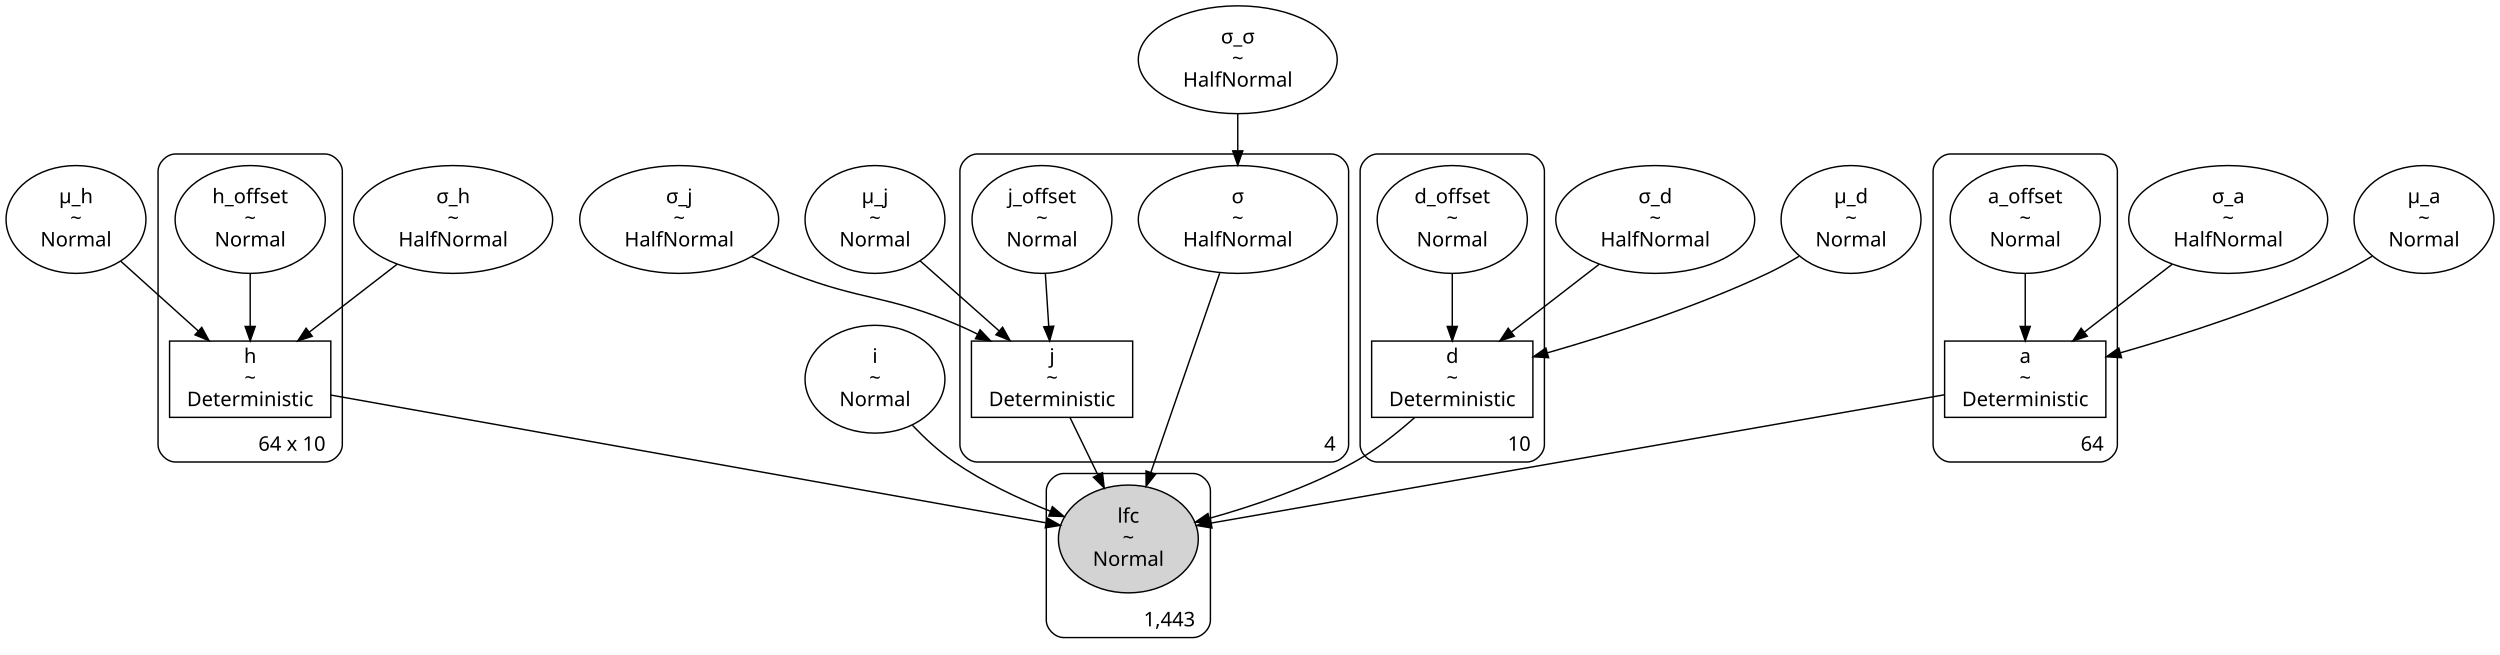
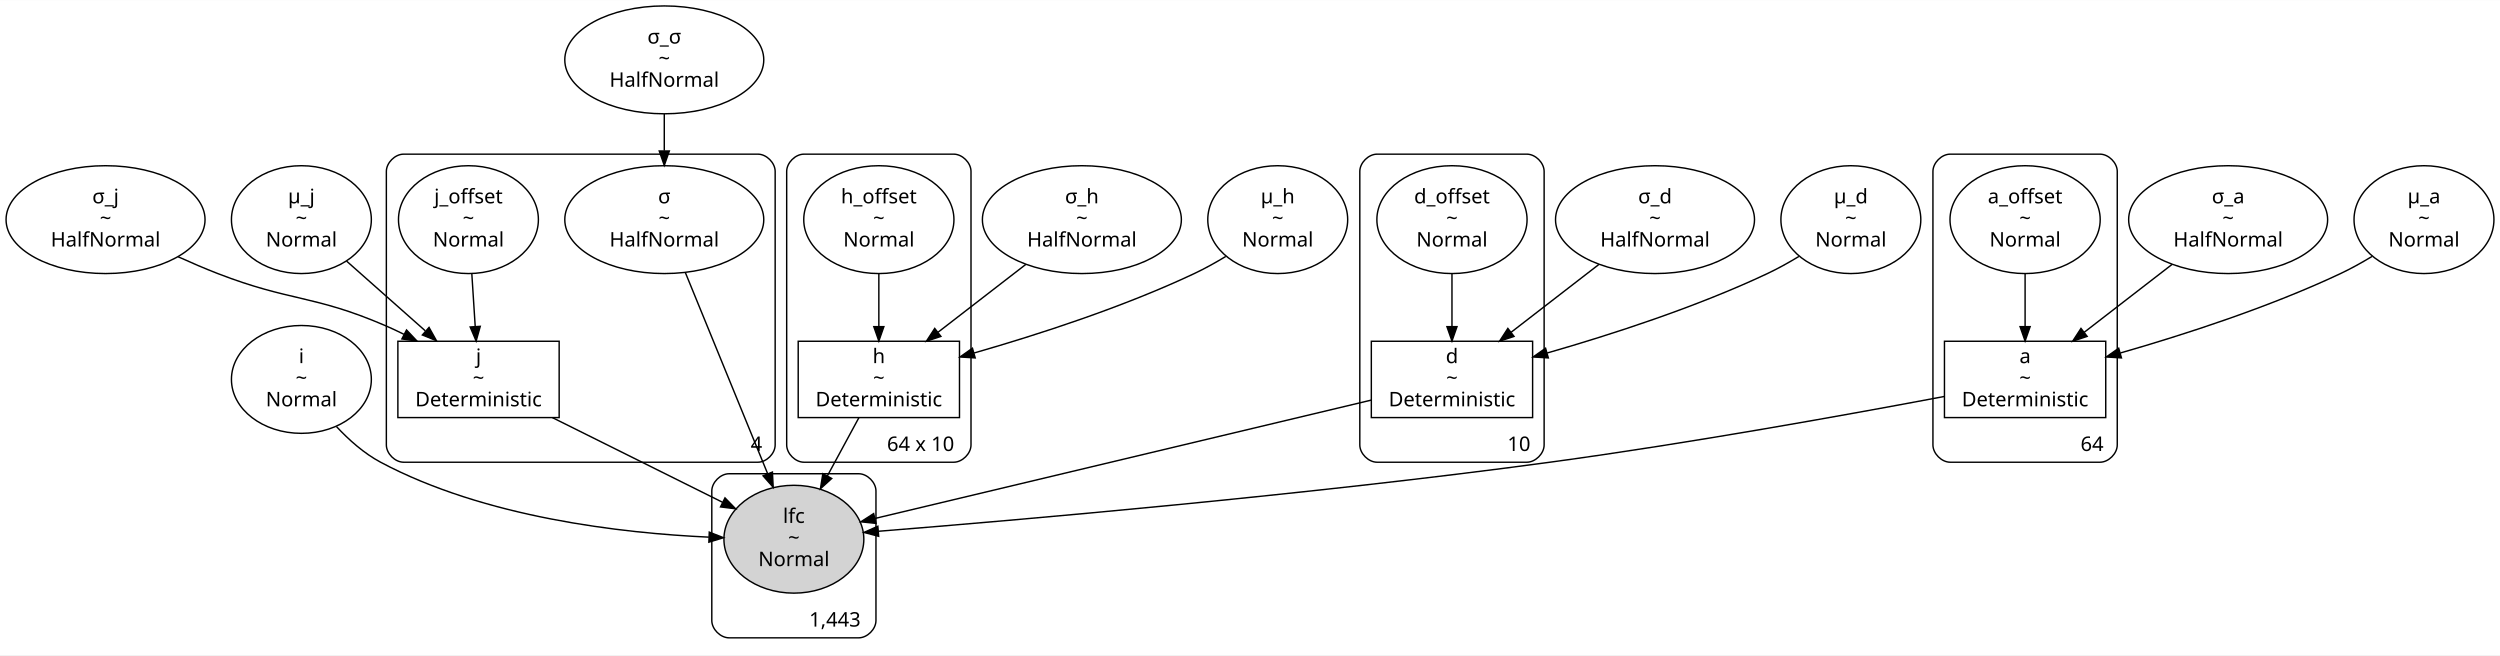
- <svg xmlns="http://www.w3.org/2000/svg" width="1737pt" height="455pt" viewBox="0.00 0.00 1736.58 454.84">
+ <svg xmlns="http://www.w3.org/2000/svg" width="1736pt" height="455pt" viewBox="0.00 0.00 1736.09 454.84">
  <g id="graph0" class="graph" transform="scale(1 1) rotate(0) translate(4 450.84)">
-     <polygon fill="white" stroke="transparent" points="-4,4 -4,-450.84 1732.58,-450.84 1732.58,4 -4,4" />
+     <polygon fill="white" stroke="transparent" points="-4,4 -4,-450.84 1732.09,-450.84 1732.09,4 -4,4" />
    <g id="clust1" class="cluster">
-       <path fill="none" stroke="black" d="M674.79,-129.95C674.79,-129.95 920.79,-129.95 920.79,-129.95 926.79,-129.95 932.79,-135.95 932.79,-141.95 932.79,-141.95 932.79,-331.88 932.79,-331.88 932.79,-337.88 926.79,-343.88 920.79,-343.88 920.79,-343.88 674.79,-343.88 674.79,-343.88 668.79,-343.88 662.79,-337.88 662.79,-331.88 662.79,-331.88 662.79,-141.95 662.79,-141.95 662.79,-135.95 668.79,-129.95 674.79,-129.95" />
-       <text text-anchor="middle" x="919.79" y="-137.75" font-family="Times-Roman" font-size="14.00">4</text>
+       <path fill="none" stroke="black" d="M276.3,-129.95C276.3,-129.95 522.3,-129.95 522.3,-129.95 528.3,-129.95 534.3,-135.95 534.3,-141.95 534.3,-141.95 534.3,-331.88 534.3,-331.88 534.3,-337.88 528.3,-343.88 522.3,-343.88 522.3,-343.88 276.3,-343.88 276.3,-343.88 270.3,-343.88 264.3,-337.88 264.3,-331.88 264.3,-331.88 264.3,-141.95 264.3,-141.95 264.3,-135.95 270.3,-129.95 276.3,-129.95" />
+       <text text-anchor="middle" x="521.3" y="-137.75" font-family="Times-Roman" font-size="14.00">4</text>
    </g>
    <g id="clust2" class="cluster">
-       <path fill="none" stroke="black" d="M117.79,-129.95C117.79,-129.95 221.79,-129.95 221.79,-129.95 227.79,-129.95 233.79,-135.95 233.79,-141.95 233.79,-141.95 233.79,-331.88 233.79,-331.88 233.79,-337.88 227.79,-343.88 221.79,-343.88 221.79,-343.88 117.79,-343.88 117.79,-343.88 111.79,-343.88 105.79,-337.88 105.79,-331.88 105.79,-331.88 105.79,-141.95 105.79,-141.95 105.79,-135.95 111.79,-129.95 117.79,-129.95" />
-       <text text-anchor="middle" x="198.79" y="-137.75" font-family="Times-Roman" font-size="14.00">64 x 10</text>
+       <path fill="none" stroke="black" d="M554.3,-129.95C554.3,-129.95 658.3,-129.95 658.3,-129.95 664.3,-129.95 670.3,-135.95 670.3,-141.95 670.3,-141.95 670.3,-331.88 670.3,-331.88 670.3,-337.88 664.3,-343.88 658.3,-343.88 658.3,-343.88 554.3,-343.88 554.3,-343.88 548.3,-343.88 542.3,-337.88 542.3,-331.88 542.3,-331.88 542.3,-141.95 542.3,-141.95 542.3,-135.95 548.3,-129.95 554.3,-129.95" />
+       <text text-anchor="middle" x="635.3" y="-137.75" font-family="Times-Roman" font-size="14.00">64 x 10</text>
    </g>
    <g id="clust3" class="cluster">
-       <path fill="none" stroke="black" d="M952.79,-129.95C952.79,-129.95 1056.79,-129.95 1056.79,-129.95 1062.79,-129.95 1068.79,-135.95 1068.79,-141.95 1068.79,-141.95 1068.79,-331.88 1068.79,-331.88 1068.79,-337.88 1062.79,-343.88 1056.79,-343.88 1056.79,-343.88 952.79,-343.88 952.79,-343.88 946.79,-343.88 940.79,-337.88 940.79,-331.88 940.79,-331.88 940.79,-141.95 940.79,-141.95 940.79,-135.95 946.79,-129.95 952.79,-129.95" />
-       <text text-anchor="middle" x="1051.29" y="-137.75" font-family="Times-Roman" font-size="14.00">10</text>
+       <path fill="none" stroke="black" d="M952.3,-129.95C952.3,-129.95 1056.3,-129.95 1056.3,-129.95 1062.3,-129.95 1068.3,-135.95 1068.3,-141.95 1068.3,-141.95 1068.3,-331.88 1068.3,-331.88 1068.3,-337.88 1062.3,-343.88 1056.3,-343.88 1056.3,-343.88 952.3,-343.88 952.3,-343.88 946.3,-343.88 940.3,-337.88 940.3,-331.88 940.3,-331.88 940.3,-141.95 940.3,-141.95 940.3,-135.95 946.3,-129.95 952.3,-129.95" />
+       <text text-anchor="middle" x="1050.8" y="-137.75" font-family="Times-Roman" font-size="14.00">10</text>
    </g>
    <g id="clust4" class="cluster">
-       <path fill="none" stroke="black" d="M1350.79,-129.95C1350.79,-129.95 1454.79,-129.95 1454.79,-129.95 1460.79,-129.95 1466.79,-135.95 1466.79,-141.95 1466.79,-141.95 1466.79,-331.88 1466.79,-331.88 1466.79,-337.88 1460.79,-343.88 1454.79,-343.88 1454.79,-343.88 1350.79,-343.88 1350.79,-343.88 1344.79,-343.88 1338.79,-337.88 1338.79,-331.88 1338.79,-331.88 1338.79,-141.95 1338.79,-141.95 1338.79,-135.95 1344.79,-129.95 1350.79,-129.95" />
-       <text text-anchor="middle" x="1449.29" y="-137.75" font-family="Times-Roman" font-size="14.00">64</text>
+       <path fill="none" stroke="black" d="M1350.3,-129.95C1350.3,-129.95 1454.3,-129.95 1454.3,-129.95 1460.3,-129.95 1466.3,-135.95 1466.3,-141.95 1466.3,-141.95 1466.3,-331.88 1466.3,-331.88 1466.3,-337.88 1460.3,-343.88 1454.3,-343.88 1454.3,-343.88 1350.3,-343.88 1350.3,-343.88 1344.3,-343.88 1338.3,-337.88 1338.3,-331.88 1338.3,-331.88 1338.3,-141.95 1338.3,-141.95 1338.3,-135.95 1344.3,-129.95 1350.3,-129.95" />
+       <text text-anchor="middle" x="1448.8" y="-137.75" font-family="Times-Roman" font-size="14.00">64</text>
    </g>
    <g id="clust5" class="cluster">
-       <path fill="none" stroke="black" d="M734.79,-8C734.79,-8 824.79,-8 824.79,-8 830.79,-8 836.79,-14 836.79,-20 836.79,-20 836.79,-109.95 836.79,-109.95 836.79,-115.95 830.79,-121.95 824.79,-121.95 824.79,-121.95 734.79,-121.95 734.79,-121.95 728.79,-121.95 722.79,-115.95 722.79,-109.95 722.79,-109.95 722.79,-20 722.79,-20 722.79,-14 728.79,-8 734.79,-8" />
-       <text text-anchor="middle" x="808.29" y="-15.8" font-family="Times-Roman" font-size="14.00">1,443</text>
+       <path fill="none" stroke="black" d="M502.3,-8C502.3,-8 592.3,-8 592.3,-8 598.3,-8 604.3,-14 604.3,-20 604.3,-20 604.3,-109.95 604.3,-109.95 604.3,-115.95 598.3,-121.95 592.3,-121.95 592.3,-121.95 502.3,-121.95 502.3,-121.95 496.3,-121.95 490.3,-115.95 490.3,-109.95 490.3,-109.95 490.3,-20 490.3,-20 490.3,-14 496.3,-8 502.3,-8" />
+       <text text-anchor="middle" x="575.8" y="-15.8" font-family="Times-Roman" font-size="14.00">1,443</text>
    </g>
    <g id="node1" class="node">
-       <ellipse fill="none" stroke="black" cx="48.79" cy="-298.41" rx="48.58" ry="37.45" />
-       <text text-anchor="middle" x="48.79" y="-309.71" font-family="Times-Roman" font-size="14.00">μ_h</text>
-       <text text-anchor="middle" x="48.79" y="-294.71" font-family="Times-Roman" font-size="14.00">~</text>
-       <text text-anchor="middle" x="48.79" y="-279.71" font-family="Times-Roman" font-size="14.00">Normal</text>
+       <ellipse fill="none" stroke="black" cx="205.3" cy="-187.45" rx="48.58" ry="37.45" />
+       <text text-anchor="middle" x="205.3" y="-198.75" font-family="Times-Roman" font-size="14.00">i</text>
+       <text text-anchor="middle" x="205.3" y="-183.75" font-family="Times-Roman" font-size="14.00">~</text>
+       <text text-anchor="middle" x="205.3" y="-168.75" font-family="Times-Roman" font-size="14.00">Normal</text>
+     </g>
+     <g id="node20" class="node">
+       <ellipse fill="lightgrey" stroke="black" cx="547.3" cy="-76.48" rx="48.58" ry="37.45" />
+       <text text-anchor="middle" x="547.3" y="-87.78" font-family="Times-Roman" font-size="14.00">lfc</text>
+       <text text-anchor="middle" x="547.3" y="-72.78" font-family="Times-Roman" font-size="14.00">~</text>
+       <text text-anchor="middle" x="547.3" y="-57.78" font-family="Times-Roman" font-size="14.00">Normal</text>
+     </g>
+     <g id="edge15" class="edge">
+       <path fill="none" stroke="black" d="M229.58,-154.78C238.29,-145.43 248.82,-136.07 260.3,-129.95 332.44,-91.49 427.71,-80.67 488.25,-77.92" />
+       <polygon fill="black" stroke="black" points="488.55,-81.41 498.4,-77.52 488.27,-74.42 488.55,-81.41" />
+     </g>
+     <g id="node2" class="node">
+       <ellipse fill="none" stroke="black" cx="747.3" cy="-298.41" rx="69.09" ry="37.45" />
+       <text text-anchor="middle" x="747.3" y="-309.71" font-family="Times-Roman" font-size="14.00">σ_h</text>
+       <text text-anchor="middle" x="747.3" y="-294.71" font-family="Times-Roman" font-size="14.00">~</text>
+       <text text-anchor="middle" x="747.3" y="-279.71" font-family="Times-Roman" font-size="14.00">HalfNormal</text>
    </g>
    <g id="node14" class="node">
-       <polygon fill="none" stroke="black" points="225.79,-213.95 113.79,-213.95 113.79,-160.95 225.79,-160.95 225.79,-213.95" />
-       <text text-anchor="middle" x="169.79" y="-198.75" font-family="Times-Roman" font-size="14.00">h</text>
-       <text text-anchor="middle" x="169.79" y="-183.75" font-family="Times-Roman" font-size="14.00">~</text>
-       <text text-anchor="middle" x="169.79" y="-168.75" font-family="Times-Roman" font-size="14.00">Deterministic</text>
+       <polygon fill="none" stroke="black" points="662.3,-213.95 550.3,-213.95 550.3,-160.95 662.3,-160.95 662.3,-213.95" />
+       <text text-anchor="middle" x="606.3" y="-198.75" font-family="Times-Roman" font-size="14.00">h</text>
+       <text text-anchor="middle" x="606.3" y="-183.75" font-family="Times-Roman" font-size="14.00">~</text>
+       <text text-anchor="middle" x="606.3" y="-168.75" font-family="Times-Roman" font-size="14.00">Deterministic</text>
    </g>
    <g id="edge5" class="edge">
-       <path fill="none" stroke="black" d="M79.95,-269.35C96.35,-254.59 116.53,-236.41 133.62,-221.03" />
-       <polygon fill="black" stroke="black" points="136.13,-223.47 141.22,-214.18 131.45,-218.27 136.13,-223.47" />
-     </g>
-     <g id="node2" class="node">
-       <ellipse fill="none" stroke="black" cx="1145.79" cy="-298.41" rx="69.09" ry="37.45" />
-       <text text-anchor="middle" x="1145.79" y="-309.71" font-family="Times-Roman" font-size="14.00">σ_d</text>
-       <text text-anchor="middle" x="1145.79" y="-294.71" font-family="Times-Roman" font-size="14.00">~</text>
-       <text text-anchor="middle" x="1145.79" y="-279.71" font-family="Times-Roman" font-size="14.00">HalfNormal</text>
+       <path fill="none" stroke="black" d="M708.39,-267.35C689.42,-252.69 666.6,-235.05 647.35,-220.18" />
+       <polygon fill="black" stroke="black" points="649.39,-217.33 639.34,-213.99 645.11,-222.87 649.39,-217.33" />
+     </g>
+     <g id="node3" class="node">
+       <ellipse fill="none" stroke="black" cx="883.3" cy="-298.41" rx="48.58" ry="37.45" />
+       <text text-anchor="middle" x="883.3" y="-309.71" font-family="Times-Roman" font-size="14.00">μ_h</text>
+       <text text-anchor="middle" x="883.3" y="-294.71" font-family="Times-Roman" font-size="14.00">~</text>
+       <text text-anchor="middle" x="883.3" y="-279.71" font-family="Times-Roman" font-size="14.00">Normal</text>
+     </g>
+     <g id="edge6" class="edge">
+       <path fill="none" stroke="black" d="M847.24,-272.86C840.14,-268.57 832.61,-264.38 825.3,-260.93 775.79,-237.59 716.73,-218.52 672.42,-205.8" />
+       <polygon fill="black" stroke="black" points="673.21,-202.39 662.63,-203.03 671.3,-209.12 673.21,-202.39" />
+     </g>
+     <g id="node4" class="node">
+       <ellipse fill="none" stroke="black" cx="1543.3" cy="-298.41" rx="69.09" ry="37.45" />
+       <text text-anchor="middle" x="1543.3" y="-309.71" font-family="Times-Roman" font-size="14.00">σ_a</text>
+       <text text-anchor="middle" x="1543.3" y="-294.71" font-family="Times-Roman" font-size="14.00">~</text>
+       <text text-anchor="middle" x="1543.3" y="-279.71" font-family="Times-Roman" font-size="14.00">HalfNormal</text>
+     </g>
+     <g id="node18" class="node">
+       <polygon fill="none" stroke="black" points="1458.3,-213.95 1346.3,-213.95 1346.3,-160.95 1458.3,-160.95 1458.3,-213.95" />
+       <text text-anchor="middle" x="1402.3" y="-198.75" font-family="Times-Roman" font-size="14.00">a</text>
+       <text text-anchor="middle" x="1402.3" y="-183.75" font-family="Times-Roman" font-size="14.00">~</text>
+       <text text-anchor="middle" x="1402.3" y="-168.75" font-family="Times-Roman" font-size="14.00">Deterministic</text>
+     </g>
+     <g id="edge10" class="edge">
+       <path fill="none" stroke="black" d="M1504.39,-267.35C1485.42,-252.69 1462.6,-235.05 1443.35,-220.18" />
+       <polygon fill="black" stroke="black" points="1445.39,-217.33 1435.34,-213.99 1441.11,-222.87 1445.39,-217.33" />
+     </g>
+     <g id="node5" class="node">
+       <ellipse fill="none" stroke="black" cx="1145.3" cy="-298.41" rx="69.09" ry="37.45" />
+       <text text-anchor="middle" x="1145.3" y="-309.71" font-family="Times-Roman" font-size="14.00">σ_d</text>
+       <text text-anchor="middle" x="1145.3" y="-294.71" font-family="Times-Roman" font-size="14.00">~</text>
+       <text text-anchor="middle" x="1145.3" y="-279.71" font-family="Times-Roman" font-size="14.00">HalfNormal</text>
+     </g>
+     <g id="node17" class="node">
+       <polygon fill="none" stroke="black" points="1060.3,-213.95 948.3,-213.95 948.3,-160.95 1060.3,-160.95 1060.3,-213.95" />
+       <text text-anchor="middle" x="1004.3" y="-198.75" font-family="Times-Roman" font-size="14.00">d</text>
+       <text text-anchor="middle" x="1004.3" y="-183.75" font-family="Times-Roman" font-size="14.00">~</text>
+       <text text-anchor="middle" x="1004.3" y="-168.75" font-family="Times-Roman" font-size="14.00">Deterministic</text>
+     </g>
+     <g id="edge9" class="edge">
+       <path fill="none" stroke="black" d="M1106.39,-267.35C1087.42,-252.69 1064.6,-235.05 1045.35,-220.18" />
+       <polygon fill="black" stroke="black" points="1047.39,-217.33 1037.34,-213.99 1043.11,-222.87 1047.39,-217.33" />
+     </g>
+     <g id="node6" class="node">
+       <ellipse fill="none" stroke="black" cx="457.3" cy="-409.36" rx="69.09" ry="37.45" />
+       <text text-anchor="middle" x="457.3" y="-420.66" font-family="Times-Roman" font-size="14.00">σ_σ</text>
+       <text text-anchor="middle" x="457.3" y="-405.66" font-family="Times-Roman" font-size="14.00">~</text>
+       <text text-anchor="middle" x="457.3" y="-390.66" font-family="Times-Roman" font-size="14.00">HalfNormal</text>
+     </g>
+     <g id="node12" class="node">
+       <ellipse fill="none" stroke="black" cx="457.3" cy="-298.41" rx="69.09" ry="37.45" />
+       <text text-anchor="middle" x="457.3" y="-309.71" font-family="Times-Roman" font-size="14.00">σ</text>
+       <text text-anchor="middle" x="457.3" y="-294.71" font-family="Times-Roman" font-size="14.00">~</text>
+       <text text-anchor="middle" x="457.3" y="-279.71" font-family="Times-Roman" font-size="14.00">HalfNormal</text>
+     </g>
+     <g id="edge13" class="edge">
+       <path fill="none" stroke="black" d="M457.3,-371.78C457.3,-363.6 457.3,-354.82 457.3,-346.3" />
+       <polygon fill="black" stroke="black" points="460.8,-346.08 457.3,-336.08 453.8,-346.08 460.8,-346.08" />
+     </g>
+     <g id="node7" class="node">
+       <ellipse fill="none" stroke="black" cx="1679.3" cy="-298.41" rx="48.58" ry="37.45" />
+       <text text-anchor="middle" x="1679.3" y="-309.71" font-family="Times-Roman" font-size="14.00">μ_a</text>
+       <text text-anchor="middle" x="1679.3" y="-294.71" font-family="Times-Roman" font-size="14.00">~</text>
+       <text text-anchor="middle" x="1679.3" y="-279.71" font-family="Times-Roman" font-size="14.00">Normal</text>
+     </g>
+     <g id="edge11" class="edge">
+       <path fill="none" stroke="black" d="M1643.24,-272.86C1636.14,-268.57 1628.61,-264.38 1621.3,-260.93 1571.79,-237.59 1512.73,-218.52 1468.42,-205.8" />
+       <polygon fill="black" stroke="black" points="1469.21,-202.39 1458.63,-203.03 1467.3,-209.12 1469.21,-202.39" />
+     </g>
+     <g id="node8" class="node">
+       <ellipse fill="none" stroke="black" cx="69.3" cy="-298.41" rx="69.09" ry="37.45" />
+       <text text-anchor="middle" x="69.3" y="-309.71" font-family="Times-Roman" font-size="14.00">σ_j</text>
+       <text text-anchor="middle" x="69.3" y="-294.71" font-family="Times-Roman" font-size="14.00">~</text>
+       <text text-anchor="middle" x="69.3" y="-279.71" font-family="Times-Roman" font-size="14.00">HalfNormal</text>
+     </g>
+     <g id="node13" class="node">
+       <polygon fill="none" stroke="black" points="384.3,-213.95 272.3,-213.95 272.3,-160.95 384.3,-160.95 384.3,-213.95" />
+       <text text-anchor="middle" x="328.3" y="-198.75" font-family="Times-Roman" font-size="14.00">j</text>
+       <text text-anchor="middle" x="328.3" y="-183.75" font-family="Times-Roman" font-size="14.00">~</text>
+       <text text-anchor="middle" x="328.3" y="-168.75" font-family="Times-Roman" font-size="14.00">Deterministic</text>
+     </g>
+     <g id="edge3" class="edge">
+       <path fill="none" stroke="black" d="M119.63,-272.65C128.75,-268.51 138.23,-264.44 147.3,-260.93 197.64,-241.45 213.71,-246.26 263.3,-224.93 267.67,-223.05 272.13,-220.95 276.57,-218.75" />
+       <polygon fill="black" stroke="black" points="278.31,-221.79 285.59,-214.09 275.09,-215.57 278.31,-221.79" />
+     </g>
+     <g id="node9" class="node">
+       <ellipse fill="none" stroke="black" cx="205.3" cy="-298.41" rx="48.58" ry="37.45" />
+       <text text-anchor="middle" x="205.3" y="-309.71" font-family="Times-Roman" font-size="14.00">μ_j</text>
+       <text text-anchor="middle" x="205.3" y="-294.71" font-family="Times-Roman" font-size="14.00">~</text>
+       <text text-anchor="middle" x="205.3" y="-279.71" font-family="Times-Roman" font-size="14.00">Normal</text>
+     </g>
+     <g id="edge1" class="edge">
+       <path fill="none" stroke="black" d="M236.65,-269.63C253.32,-254.87 273.91,-236.63 291.34,-221.19" />
+       <polygon fill="black" stroke="black" points="293.94,-223.56 299.11,-214.31 289.3,-218.32 293.94,-223.56" />
+     </g>
+     <g id="node10" class="node">
+       <ellipse fill="none" stroke="black" cx="1281.3" cy="-298.41" rx="48.58" ry="37.45" />
+       <text text-anchor="middle" x="1281.3" y="-309.71" font-family="Times-Roman" font-size="14.00">μ_d</text>
+       <text text-anchor="middle" x="1281.3" y="-294.71" font-family="Times-Roman" font-size="14.00">~</text>
+       <text text-anchor="middle" x="1281.3" y="-279.71" font-family="Times-Roman" font-size="14.00">Normal</text>
+     </g>
+     <g id="edge8" class="edge">
+       <path fill="none" stroke="black" d="M1245.24,-272.86C1238.14,-268.57 1230.61,-264.38 1223.3,-260.93 1173.79,-237.59 1114.73,-218.52 1070.42,-205.8" />
+       <polygon fill="black" stroke="black" points="1071.21,-202.39 1060.63,-203.03 1069.3,-209.12 1071.21,-202.39" />
+     </g>
+     <g id="node11" class="node">
+       <ellipse fill="none" stroke="black" cx="321.3" cy="-298.41" rx="48.58" ry="37.45" />
+       <text text-anchor="middle" x="321.3" y="-309.71" font-family="Times-Roman" font-size="14.00">j_offset</text>
+       <text text-anchor="middle" x="321.3" y="-294.71" font-family="Times-Roman" font-size="14.00">~</text>
+       <text text-anchor="middle" x="321.3" y="-279.71" font-family="Times-Roman" font-size="14.00">Normal</text>
+     </g>
+     <g id="edge2" class="edge">
+       <path fill="none" stroke="black" d="M323.65,-260.82C324.4,-249.09 325.24,-236.1 325.99,-224.41" />
+       <polygon fill="black" stroke="black" points="329.5,-224.31 326.65,-214.11 322.51,-223.86 329.5,-224.31" />
+     </g>
+     <g id="edge17" class="edge">
+       <path fill="none" stroke="black" d="M471.96,-261.58C487.54,-223.49 512.22,-163.2 529.05,-122.06" />
+       <polygon fill="black" stroke="black" points="532.39,-123.14 532.94,-112.56 525.91,-120.49 532.39,-123.14" />
+     </g>
+     <g id="edge18" class="edge">
+       <path fill="none" stroke="black" d="M379.64,-160.9C415.27,-143.17 462.47,-119.69 497.71,-102.15" />
+       <polygon fill="black" stroke="black" points="499.46,-105.19 506.85,-97.6 496.34,-98.92 499.46,-105.19" />
+     </g>
+     <g id="edge14" class="edge">
+       <path fill="none" stroke="black" d="M592.46,-160.9C585.93,-148.83 577.94,-134.08 570.51,-120.36" />
+       <polygon fill="black" stroke="black" points="573.57,-118.66 565.73,-111.53 567.42,-121.99 573.57,-118.66" />
+     </g>
+     <g id="node15" class="node">
+       <ellipse fill="none" stroke="black" cx="606.3" cy="-298.41" rx="52.15" ry="37.45" />
+       <text text-anchor="middle" x="606.3" y="-309.71" font-family="Times-Roman" font-size="14.00">h_offset</text>
+       <text text-anchor="middle" x="606.3" y="-294.71" font-family="Times-Roman" font-size="14.00">~</text>
+       <text text-anchor="middle" x="606.3" y="-279.71" font-family="Times-Roman" font-size="14.00">Normal</text>
+     </g>
+     <g id="edge4" class="edge">
+       <path fill="none" stroke="black" d="M606.3,-260.82C606.3,-249.09 606.3,-236.1 606.3,-224.41" />
+       <polygon fill="black" stroke="black" points="609.8,-224.11 606.3,-214.11 602.8,-224.11 609.8,-224.11" />
    </g>
    <g id="node16" class="node">
-       <polygon fill="none" stroke="black" points="1060.79,-213.95 948.79,-213.95 948.79,-160.95 1060.79,-160.95 1060.79,-213.95" />
-       <text text-anchor="middle" x="1004.79" y="-198.75" font-family="Times-Roman" font-size="14.00">d</text>
-       <text text-anchor="middle" x="1004.79" y="-183.75" font-family="Times-Roman" font-size="14.00">~</text>
-       <text text-anchor="middle" x="1004.79" y="-168.75" font-family="Times-Roman" font-size="14.00">Deterministic</text>
+       <ellipse fill="none" stroke="black" cx="1004.3" cy="-298.41" rx="52.15" ry="37.45" />
+       <text text-anchor="middle" x="1004.3" y="-309.71" font-family="Times-Roman" font-size="14.00">d_offset</text>
+       <text text-anchor="middle" x="1004.3" y="-294.71" font-family="Times-Roman" font-size="14.00">~</text>
+       <text text-anchor="middle" x="1004.3" y="-279.71" font-family="Times-Roman" font-size="14.00">Normal</text>
    </g>
    <g id="edge7" class="edge">
-       <path fill="none" stroke="black" d="M1106.89,-267.35C1087.92,-252.69 1065.09,-235.05 1045.84,-220.18" />
-       <polygon fill="black" stroke="black" points="1047.89,-217.33 1037.83,-213.99 1043.61,-222.87 1047.89,-217.33" />
-     </g>
-     <g id="node3" class="node">
-       <ellipse fill="none" stroke="black" cx="1543.79" cy="-298.41" rx="69.09" ry="37.45" />
-       <text text-anchor="middle" x="1543.79" y="-309.71" font-family="Times-Roman" font-size="14.00">σ_a</text>
-       <text text-anchor="middle" x="1543.79" y="-294.71" font-family="Times-Roman" font-size="14.00">~</text>
-       <text text-anchor="middle" x="1543.79" y="-279.71" font-family="Times-Roman" font-size="14.00">HalfNormal</text>
+       <path fill="none" stroke="black" d="M1004.3,-260.82C1004.3,-249.09 1004.3,-236.1 1004.3,-224.41" />
+       <polygon fill="black" stroke="black" points="1007.8,-224.11 1004.3,-214.11 1000.8,-224.11 1007.8,-224.11" />
+     </g>
+     <g id="edge19" class="edge">
+       <path fill="none" stroke="black" d="M948.26,-173.09C860.48,-152.16 691.5,-111.86 603.57,-90.9" />
+       <polygon fill="black" stroke="black" points="604.32,-87.48 593.78,-88.56 602.69,-94.28 604.32,-87.48" />
+     </g>
+     <g id="edge16" class="edge">
+       <path fill="none" stroke="black" d="M1346.13,-175.6C1280.61,-163.23 1168.92,-143.04 1072.3,-129.95 903.7,-107.12 703.4,-89.8 606.14,-82.01" />
+       <polygon fill="black" stroke="black" points="606.17,-78.5 595.92,-81.19 605.61,-85.48 606.17,-78.5" />
    </g>
    <g id="node19" class="node">
-       <polygon fill="none" stroke="black" points="1458.79,-213.95 1346.79,-213.95 1346.79,-160.95 1458.79,-160.95 1458.79,-213.95" />
-       <text text-anchor="middle" x="1402.79" y="-198.75" font-family="Times-Roman" font-size="14.00">a</text>
-       <text text-anchor="middle" x="1402.79" y="-183.75" font-family="Times-Roman" font-size="14.00">~</text>
-       <text text-anchor="middle" x="1402.79" y="-168.75" font-family="Times-Roman" font-size="14.00">Deterministic</text>
-     </g>
-     <g id="edge10" class="edge">
-       <path fill="none" stroke="black" d="M1504.89,-267.35C1485.92,-252.69 1463.09,-235.05 1443.84,-220.18" />
-       <polygon fill="black" stroke="black" points="1445.89,-217.33 1435.83,-213.99 1441.61,-222.87 1445.89,-217.33" />
-     </g>
-     <g id="node4" class="node">
-       <ellipse fill="none" stroke="black" cx="1679.79" cy="-298.41" rx="48.58" ry="37.45" />
-       <text text-anchor="middle" x="1679.79" y="-309.71" font-family="Times-Roman" font-size="14.00">μ_a</text>
-       <text text-anchor="middle" x="1679.79" y="-294.71" font-family="Times-Roman" font-size="14.00">~</text>
-       <text text-anchor="middle" x="1679.79" y="-279.71" font-family="Times-Roman" font-size="14.00">Normal</text>
+       <ellipse fill="none" stroke="black" cx="1402.3" cy="-298.41" rx="52.15" ry="37.45" />
+       <text text-anchor="middle" x="1402.3" y="-309.71" font-family="Times-Roman" font-size="14.00">a_offset</text>
+       <text text-anchor="middle" x="1402.3" y="-294.71" font-family="Times-Roman" font-size="14.00">~</text>
+       <text text-anchor="middle" x="1402.3" y="-279.71" font-family="Times-Roman" font-size="14.00">Normal</text>
    </g>
    <g id="edge12" class="edge">
-       <path fill="none" stroke="black" d="M1643.73,-272.86C1636.63,-268.57 1629.11,-264.38 1621.79,-260.93 1572.28,-237.59 1513.22,-218.52 1468.92,-205.8" />
-       <polygon fill="black" stroke="black" points="1469.7,-202.39 1459.13,-203.03 1467.79,-209.12 1469.7,-202.39" />
-     </g>
-     <g id="node5" class="node">
-       <ellipse fill="none" stroke="black" cx="310.79" cy="-298.41" rx="69.09" ry="37.45" />
-       <text text-anchor="middle" x="310.79" y="-309.71" font-family="Times-Roman" font-size="14.00">σ_h</text>
-       <text text-anchor="middle" x="310.79" y="-294.71" font-family="Times-Roman" font-size="14.00">~</text>
-       <text text-anchor="middle" x="310.79" y="-279.71" font-family="Times-Roman" font-size="14.00">HalfNormal</text>
-     </g>
-     <g id="edge4" class="edge">
-       <path fill="none" stroke="black" d="M271.89,-267.35C252.92,-252.69 230.09,-235.05 210.84,-220.18" />
-       <polygon fill="black" stroke="black" points="212.89,-217.33 202.83,-213.99 208.61,-222.87 212.89,-217.33" />
-     </g>
-     <g id="node6" class="node">
-       <ellipse fill="none" stroke="black" cx="467.79" cy="-298.41" rx="69.09" ry="37.45" />
-       <text text-anchor="middle" x="467.79" y="-309.71" font-family="Times-Roman" font-size="14.00">σ_j</text>
-       <text text-anchor="middle" x="467.79" y="-294.71" font-family="Times-Roman" font-size="14.00">~</text>
-       <text text-anchor="middle" x="467.79" y="-279.71" font-family="Times-Roman" font-size="14.00">HalfNormal</text>
-     </g>
-     <g id="node13" class="node">
-       <polygon fill="none" stroke="black" points="782.79,-213.95 670.79,-213.95 670.79,-160.95 782.79,-160.95 782.79,-213.95" />
-       <text text-anchor="middle" x="726.79" y="-198.75" font-family="Times-Roman" font-size="14.00">j</text>
-       <text text-anchor="middle" x="726.79" y="-183.75" font-family="Times-Roman" font-size="14.00">~</text>
-       <text text-anchor="middle" x="726.79" y="-168.75" font-family="Times-Roman" font-size="14.00">Deterministic</text>
-     </g>
-     <g id="edge2" class="edge">
-       <path fill="none" stroke="black" d="M518.12,-272.65C527.24,-268.51 536.73,-264.44 545.79,-260.93 596.13,-241.45 612.2,-246.26 661.79,-224.93 666.17,-223.05 670.63,-220.95 675.06,-218.75" />
-       <polygon fill="black" stroke="black" points="676.8,-221.79 684.08,-214.09 673.59,-215.57 676.8,-221.79" />
-     </g>
-     <g id="node7" class="node">
-       <ellipse fill="none" stroke="black" cx="603.79" cy="-298.41" rx="48.58" ry="37.45" />
-       <text text-anchor="middle" x="603.79" y="-309.71" font-family="Times-Roman" font-size="14.00">μ_j</text>
-       <text text-anchor="middle" x="603.79" y="-294.71" font-family="Times-Roman" font-size="14.00">~</text>
-       <text text-anchor="middle" x="603.79" y="-279.71" font-family="Times-Roman" font-size="14.00">Normal</text>
-     </g>
-     <g id="edge1" class="edge">
-       <path fill="none" stroke="black" d="M635.15,-269.63C651.81,-254.87 672.4,-236.63 689.84,-221.19" />
-       <polygon fill="black" stroke="black" points="692.44,-223.56 697.6,-214.31 687.8,-218.32 692.44,-223.56" />
-     </g>
-     <g id="node8" class="node">
-       <ellipse fill="none" stroke="black" cx="855.79" cy="-409.36" rx="69.09" ry="37.45" />
-       <text text-anchor="middle" x="855.79" y="-420.66" font-family="Times-Roman" font-size="14.00">σ_σ</text>
-       <text text-anchor="middle" x="855.79" y="-405.66" font-family="Times-Roman" font-size="14.00">~</text>
-       <text text-anchor="middle" x="855.79" y="-390.66" font-family="Times-Roman" font-size="14.00">HalfNormal</text>
-     </g>
-     <g id="node12" class="node">
-       <ellipse fill="none" stroke="black" cx="855.79" cy="-298.41" rx="69.09" ry="37.45" />
-       <text text-anchor="middle" x="855.79" y="-309.71" font-family="Times-Roman" font-size="14.00">σ</text>
-       <text text-anchor="middle" x="855.79" y="-294.71" font-family="Times-Roman" font-size="14.00">~</text>
-       <text text-anchor="middle" x="855.79" y="-279.71" font-family="Times-Roman" font-size="14.00">HalfNormal</text>
-     </g>
-     <g id="edge13" class="edge">
-       <path fill="none" stroke="black" d="M855.79,-371.78C855.79,-363.6 855.79,-354.82 855.79,-346.3" />
-       <polygon fill="black" stroke="black" points="859.29,-346.08 855.79,-336.08 852.29,-346.08 859.29,-346.08" />
-     </g>
-     <g id="node9" class="node">
-       <ellipse fill="none" stroke="black" cx="603.79" cy="-187.45" rx="48.58" ry="37.45" />
-       <text text-anchor="middle" x="603.79" y="-198.75" font-family="Times-Roman" font-size="14.00">i</text>
-       <text text-anchor="middle" x="603.79" y="-183.75" font-family="Times-Roman" font-size="14.00">~</text>
-       <text text-anchor="middle" x="603.79" y="-168.75" font-family="Times-Roman" font-size="14.00">Normal</text>
-     </g>
-     <g id="node20" class="node">
-       <ellipse fill="lightgrey" stroke="black" cx="779.79" cy="-76.48" rx="48.58" ry="37.45" />
-       <text text-anchor="middle" x="779.79" y="-87.78" font-family="Times-Roman" font-size="14.00">lfc</text>
-       <text text-anchor="middle" x="779.79" y="-72.78" font-family="Times-Roman" font-size="14.00">~</text>
-       <text text-anchor="middle" x="779.79" y="-57.78" font-family="Times-Roman" font-size="14.00">Normal</text>
-     </g>
-     <g id="edge17" class="edge">
-       <path fill="none" stroke="black" d="M629.82,-155.41C638.41,-146.42 648.42,-137.11 658.79,-129.95 679.15,-115.91 703.87,-104.37 725.64,-95.73" />
-       <polygon fill="black" stroke="black" points="727.02,-98.95 735.09,-92.08 724.5,-92.42 727.02,-98.95" />
-     </g>
-     <g id="node10" class="node">
-       <ellipse fill="none" stroke="black" cx="1281.79" cy="-298.41" rx="48.58" ry="37.45" />
-       <text text-anchor="middle" x="1281.79" y="-309.71" font-family="Times-Roman" font-size="14.00">μ_d</text>
-       <text text-anchor="middle" x="1281.79" y="-294.71" font-family="Times-Roman" font-size="14.00">~</text>
-       <text text-anchor="middle" x="1281.79" y="-279.71" font-family="Times-Roman" font-size="14.00">Normal</text>
-     </g>
-     <g id="edge8" class="edge">
-       <path fill="none" stroke="black" d="M1245.73,-272.86C1238.63,-268.57 1231.11,-264.38 1223.79,-260.93 1174.28,-237.59 1115.22,-218.52 1070.92,-205.8" />
-       <polygon fill="black" stroke="black" points="1071.7,-202.39 1061.13,-203.03 1069.79,-209.12 1071.7,-202.39" />
-     </g>
-     <g id="node11" class="node">
-       <ellipse fill="none" stroke="black" cx="719.79" cy="-298.41" rx="48.58" ry="37.45" />
-       <text text-anchor="middle" x="719.79" y="-309.71" font-family="Times-Roman" font-size="14.00">j_offset</text>
-       <text text-anchor="middle" x="719.79" y="-294.71" font-family="Times-Roman" font-size="14.00">~</text>
-       <text text-anchor="middle" x="719.79" y="-279.71" font-family="Times-Roman" font-size="14.00">Normal</text>
-     </g>
-     <g id="edge3" class="edge">
-       <path fill="none" stroke="black" d="M722.14,-260.82C722.89,-249.09 723.73,-236.1 724.48,-224.41" />
-       <polygon fill="black" stroke="black" points="727.99,-224.31 725.14,-214.11 721.01,-223.86 727.99,-224.31" />
-     </g>
-     <g id="edge19" class="edge">
-       <path fill="none" stroke="black" d="M843.24,-261.09C830.13,-223.14 809.53,-163.53 795.38,-122.58" />
-       <polygon fill="black" stroke="black" points="798.68,-121.43 792.11,-113.12 792.06,-123.71 798.68,-121.43" />
-     </g>
-     <g id="edge14" class="edge">
-       <path fill="none" stroke="black" d="M739.22,-160.9C744.98,-149.04 752,-134.61 758.57,-121.1" />
-       <polygon fill="black" stroke="black" points="761.8,-122.47 763.03,-111.94 755.51,-119.41 761.8,-122.47" />
-     </g>
-     <g id="edge15" class="edge">
-       <path fill="none" stroke="black" d="M225.81,-176.44C341.46,-155.78 605.54,-108.61 722.37,-87.73" />
-       <polygon fill="black" stroke="black" points="723.31,-91.12 732.54,-85.92 722.08,-84.23 723.31,-91.12" />
-     </g>
-     <g id="node15" class="node">
-       <ellipse fill="none" stroke="black" cx="169.79" cy="-298.41" rx="52.15" ry="37.45" />
-       <text text-anchor="middle" x="169.79" y="-309.71" font-family="Times-Roman" font-size="14.00">h_offset</text>
-       <text text-anchor="middle" x="169.79" y="-294.71" font-family="Times-Roman" font-size="14.00">~</text>
-       <text text-anchor="middle" x="169.79" y="-279.71" font-family="Times-Roman" font-size="14.00">Normal</text>
-     </g>
-     <g id="edge6" class="edge">
-       <path fill="none" stroke="black" d="M169.79,-260.82C169.79,-249.09 169.79,-236.1 169.79,-224.41" />
-       <polygon fill="black" stroke="black" points="173.29,-224.11 169.79,-214.11 166.29,-224.11 173.29,-224.11" />
-     </g>
-     <g id="edge16" class="edge">
-       <path fill="none" stroke="black" d="M978.71,-160.87C966.7,-150.17 951.81,-138.31 936.79,-129.95 905.29,-112.42 866.97,-99.47 836.08,-90.82" />
-       <polygon fill="black" stroke="black" points="836.89,-87.42 826.32,-88.17 835.05,-94.17 836.89,-87.42" />
-     </g>
-     <g id="node17" class="node">
-       <ellipse fill="none" stroke="black" cx="1004.79" cy="-298.41" rx="52.15" ry="37.45" />
-       <text text-anchor="middle" x="1004.79" y="-309.71" font-family="Times-Roman" font-size="14.00">d_offset</text>
-       <text text-anchor="middle" x="1004.79" y="-294.71" font-family="Times-Roman" font-size="14.00">~</text>
-       <text text-anchor="middle" x="1004.79" y="-279.71" font-family="Times-Roman" font-size="14.00">Normal</text>
-     </g>
-     <g id="edge9" class="edge">
-       <path fill="none" stroke="black" d="M1004.79,-260.82C1004.79,-249.09 1004.79,-236.1 1004.79,-224.41" />
-       <polygon fill="black" stroke="black" points="1008.29,-224.11 1004.79,-214.11 1001.29,-224.11 1008.29,-224.11" />
-     </g>
-     <g id="node18" class="node">
-       <ellipse fill="none" stroke="black" cx="1402.79" cy="-298.41" rx="52.15" ry="37.45" />
-       <text text-anchor="middle" x="1402.79" y="-309.71" font-family="Times-Roman" font-size="14.00">a_offset</text>
-       <text text-anchor="middle" x="1402.79" y="-294.71" font-family="Times-Roman" font-size="14.00">~</text>
-       <text text-anchor="middle" x="1402.79" y="-279.71" font-family="Times-Roman" font-size="14.00">Normal</text>
-     </g>
-     <g id="edge11" class="edge">
-       <path fill="none" stroke="black" d="M1402.79,-260.82C1402.79,-249.09 1402.79,-236.1 1402.79,-224.41" />
-       <polygon fill="black" stroke="black" points="1406.29,-224.11 1402.79,-214.11 1399.29,-224.11 1406.29,-224.11" />
-     </g>
-     <g id="edge18" class="edge">
-       <path fill="none" stroke="black" d="M1346.68,-176.64C1228.83,-156.02 956.64,-108.41 837.45,-87.56" />
-       <polygon fill="black" stroke="black" points="837.88,-84.08 827.43,-85.81 836.67,-90.98 837.88,-84.08" />
+       <path fill="none" stroke="black" d="M1402.3,-260.82C1402.3,-249.09 1402.3,-236.1 1402.3,-224.41" />
+       <polygon fill="black" stroke="black" points="1405.8,-224.11 1402.3,-214.11 1398.8,-224.11 1405.8,-224.11" />
    </g>
  </g>
</svg>
